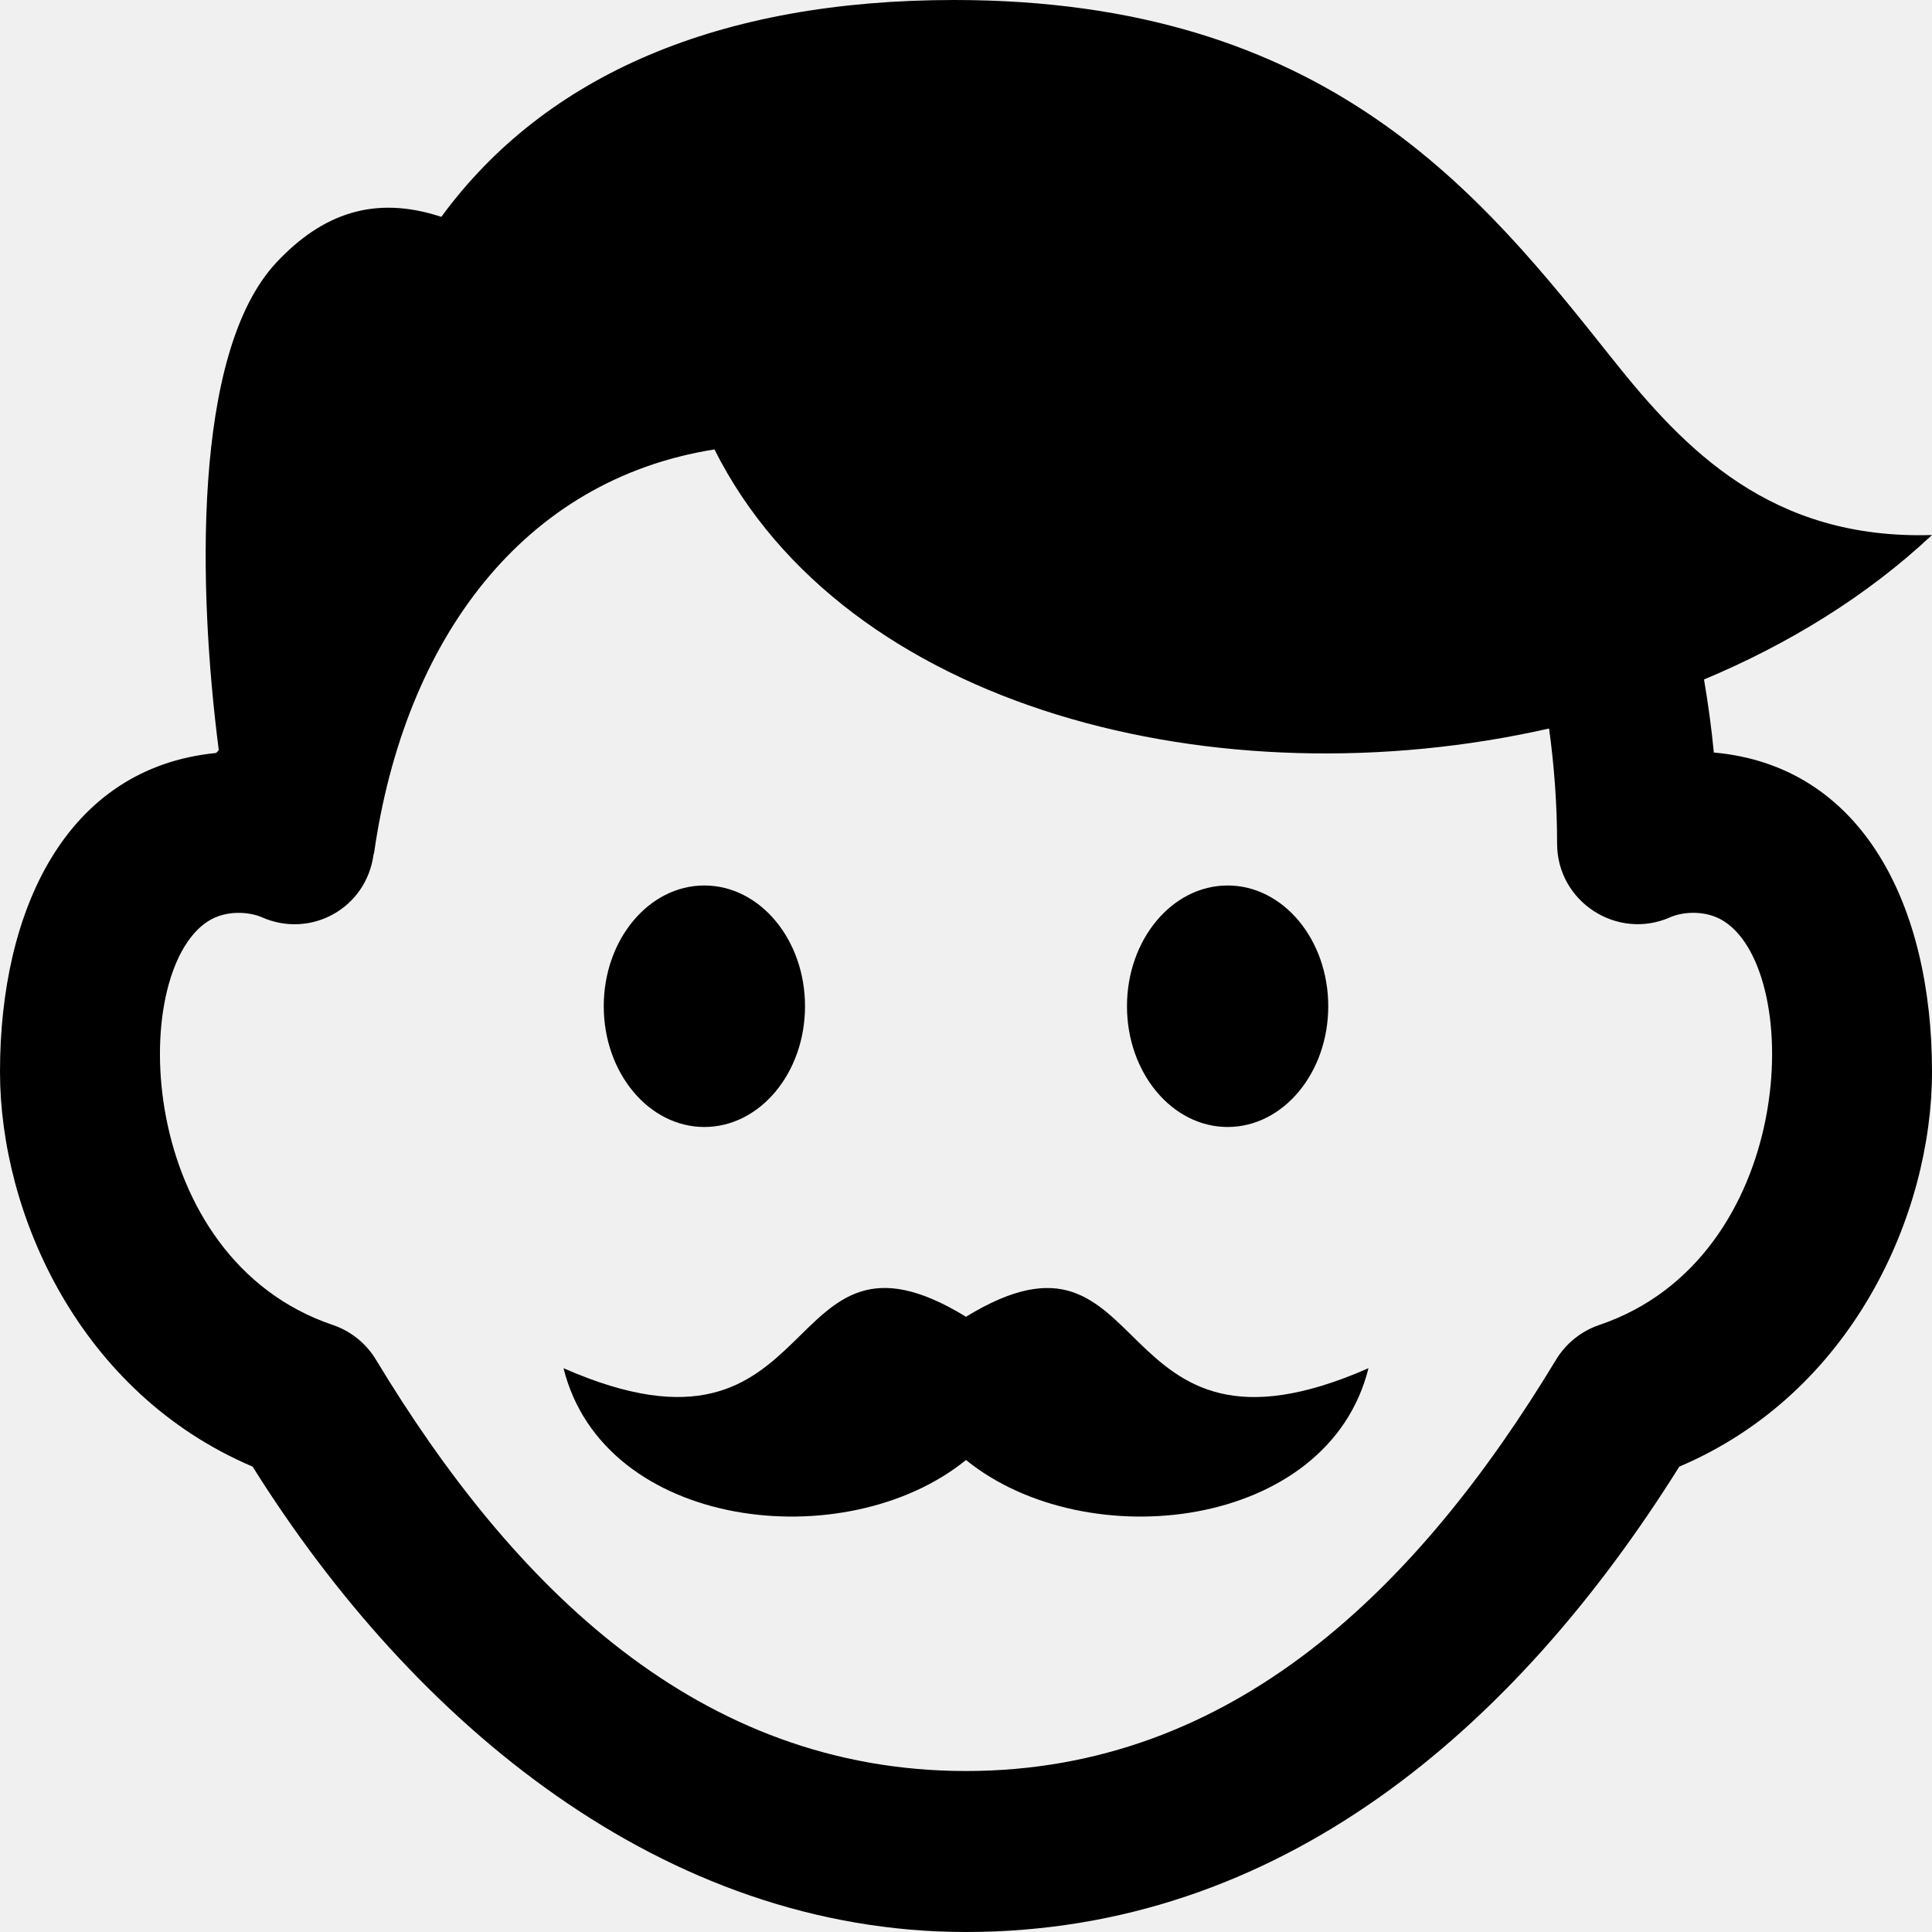
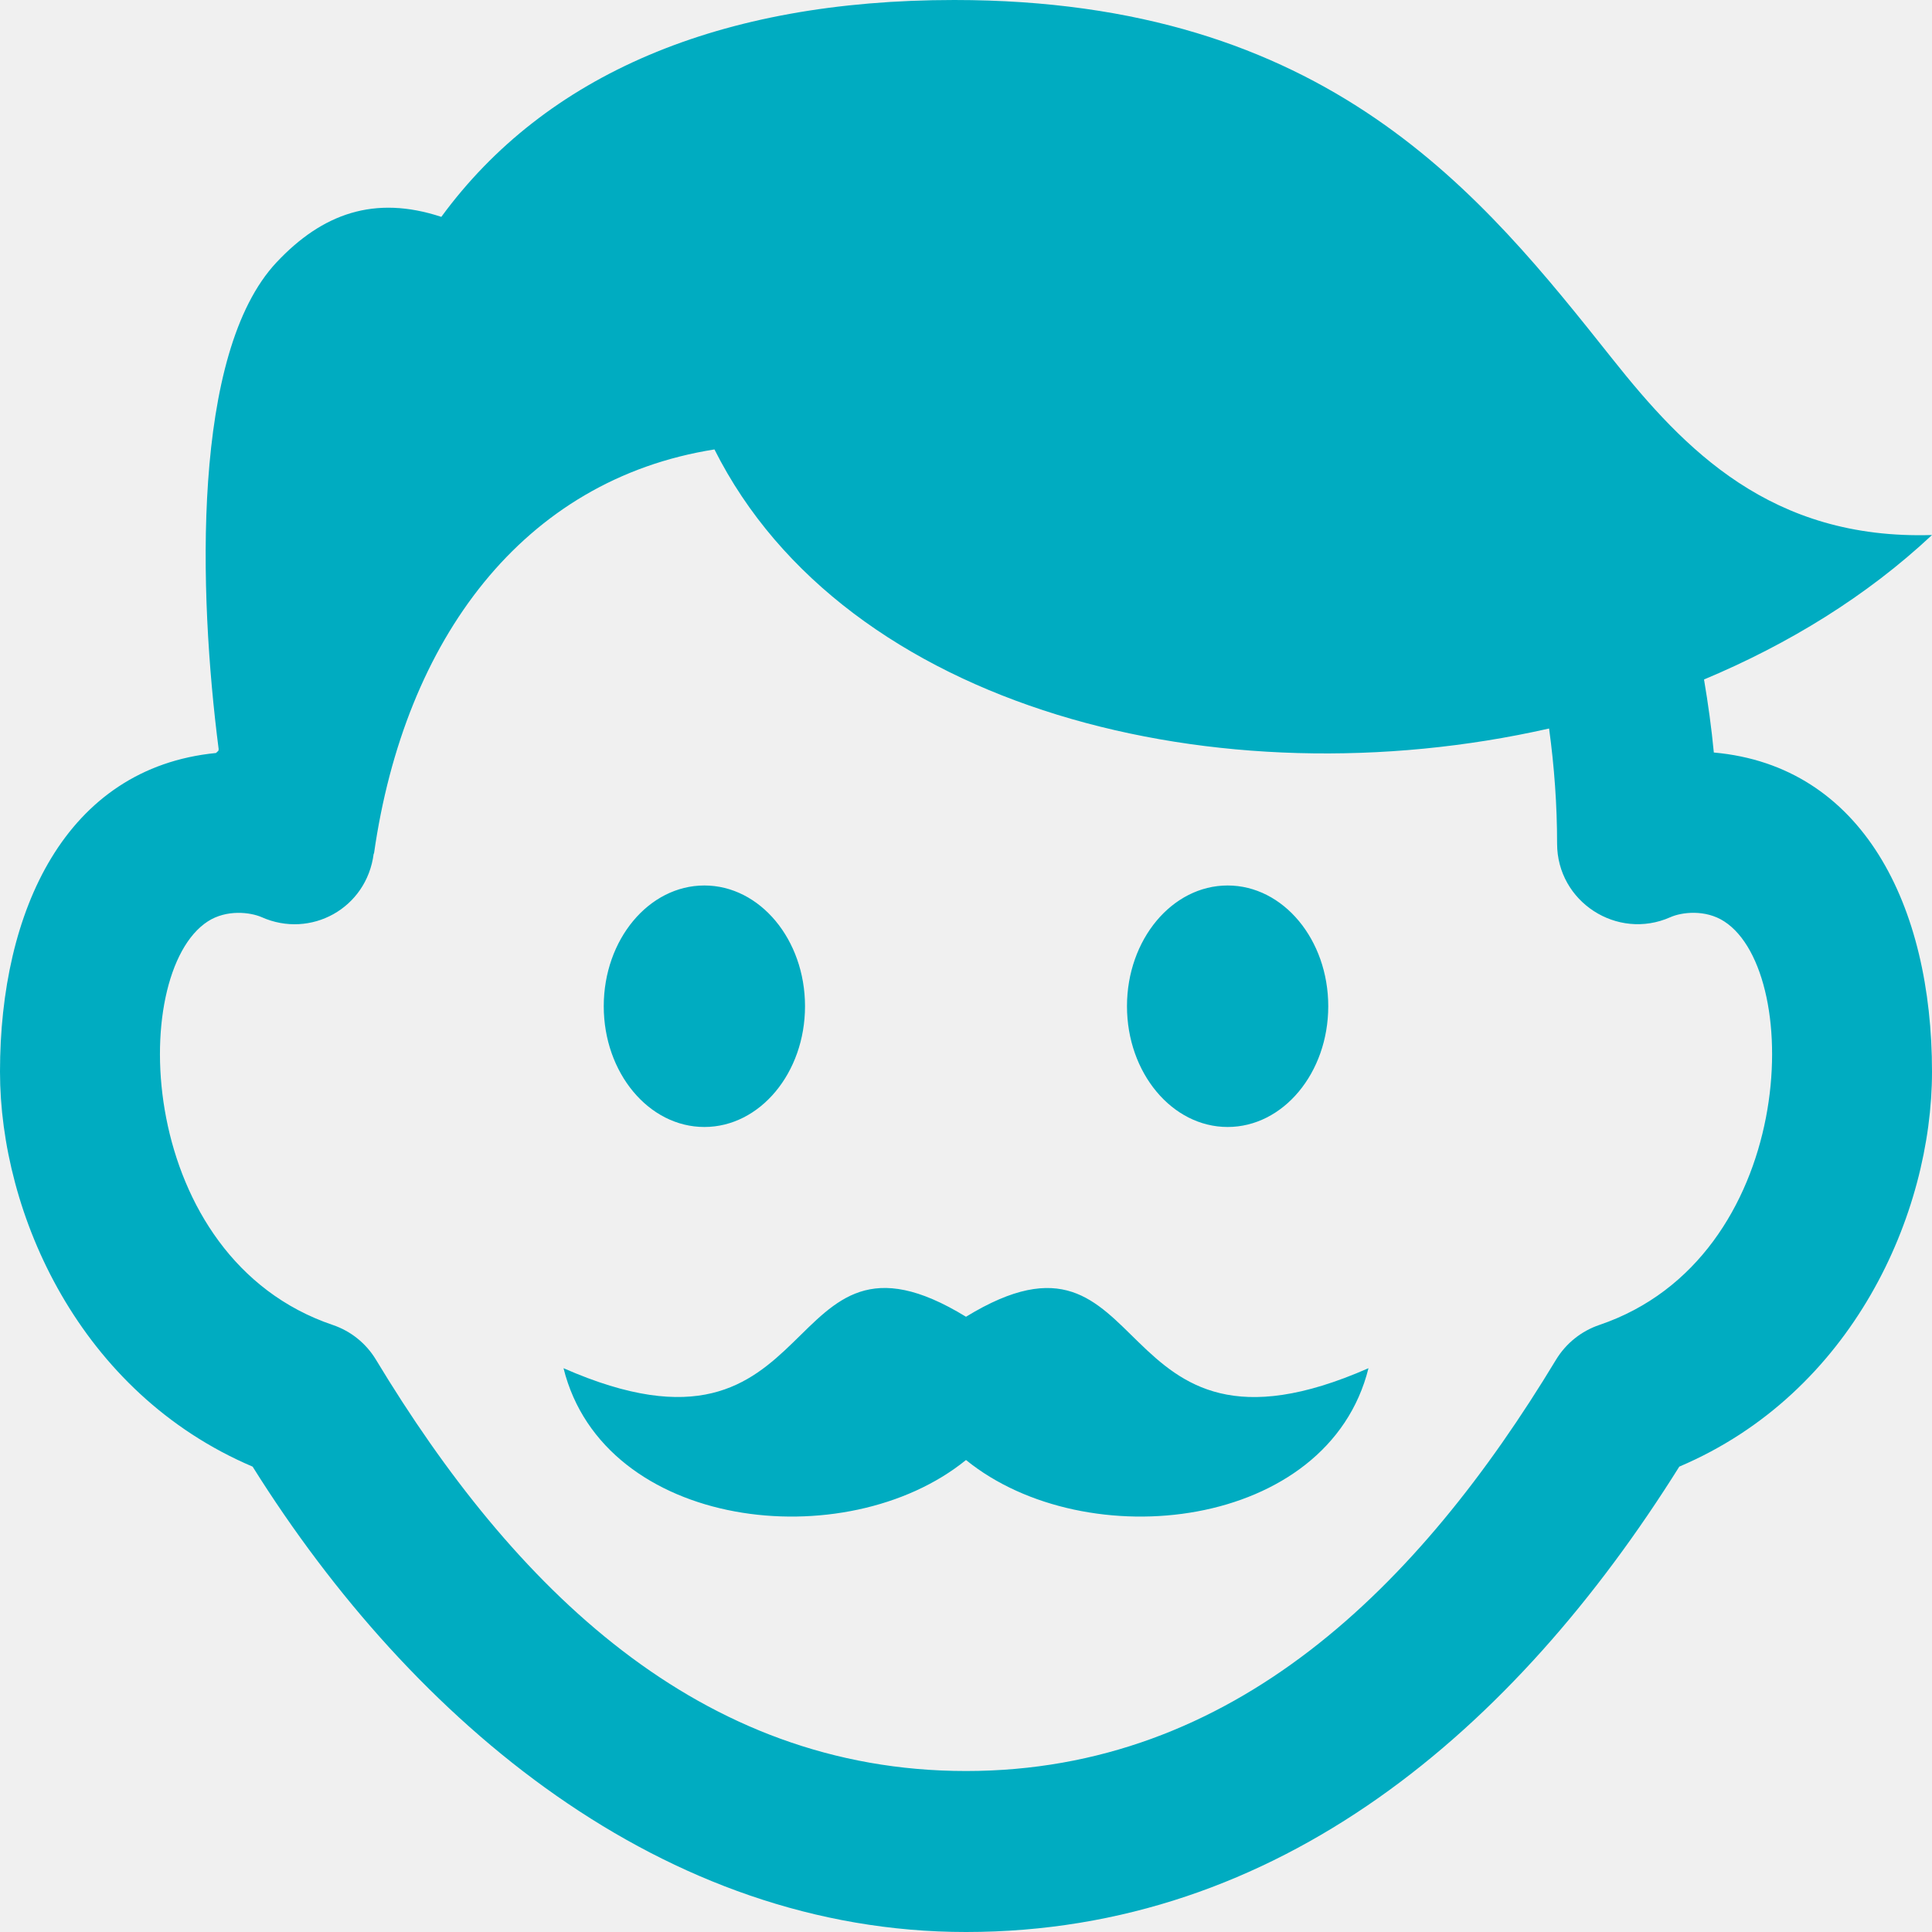
<svg xmlns="http://www.w3.org/2000/svg" width="40" height="40" viewBox="0 0 40 40" fill="none">
  <g clip-path="url(#clip0)">
-     <path d="M27.5 20.833C27.5 22.213 26.567 23.333 25.417 23.333C24.267 23.333 23.333 22.213 23.333 20.833C23.333 19.453 24.267 18.333 25.417 18.333C26.567 18.333 27.5 19.453 27.5 20.833ZM14.583 18.333C13.433 18.333 12.5 19.453 12.5 20.833C12.5 22.213 13.433 23.333 14.583 23.333C15.733 23.333 16.667 22.213 16.667 20.833C16.667 19.453 15.733 18.333 14.583 18.333ZM20 27.262C16.042 24.838 17.185 30.753 11.667 28.327C12.5 31.68 17.51 32.248 20 30.228C22.49 32.248 27.5 31.68 28.333 28.327C22.815 30.755 23.958 24.84 20 27.262ZM40 22.188C40 25.13 38.358 28.84 34.768 30.365C31.352 35.822 26.477 40 20 40C13.752 40 8.57 35.697 5.23 30.365C1.642 28.838 0 25.128 0 22.188C0 18.863 1.352 15.898 4.472 15.59L4.522 15.543L4.527 15.51C4.11 12.268 3.963 7.31 5.725 5.432C6.672 4.423 7.753 4.033 9.137 4.49C11.293 1.548 14.893 0 19.757 0C27.5 0 30.677 4.028 33.385 7.433C34.873 9.305 36.667 11.18 40 11.077C38.652 12.34 37.035 13.333 35.28 14.068C35.365 14.57 35.435 15.075 35.483 15.58C38.567 15.855 40 18.755 40 22.188ZM35.7 19.078C35.308 18.823 34.817 18.885 34.582 18.99C33.482 19.478 32.238 18.67 32.238 17.467C32.238 16.668 32.18 15.872 32.072 15.083C25.24 16.63 17.5 14.698 14.792 9.305C10.833 9.93 8.375 13.232 7.743 17.673H7.737C7.592 18.812 6.428 19.438 5.42 18.99C5.185 18.887 4.693 18.823 4.3 19.078C2.633 20.163 2.812 26.052 6.89 27.432C7.263 27.558 7.578 27.812 7.782 28.148C10.628 32.863 14.473 36.667 20 36.667C25.53 36.667 29.373 32.86 32.218 28.148C32.423 27.812 32.74 27.558 33.112 27.432C37.192 26.05 37.367 20.158 35.7 19.078Z" fill="black" />
+     <path d="M27.5 20.833C27.5 22.213 26.567 23.333 25.417 23.333C24.267 23.333 23.333 22.213 23.333 20.833C23.333 19.453 24.267 18.333 25.417 18.333C26.567 18.333 27.5 19.453 27.5 20.833ZM14.583 18.333C13.433 18.333 12.5 19.453 12.5 20.833C12.5 22.213 13.433 23.333 14.583 23.333C15.733 23.333 16.667 22.213 16.667 20.833C16.667 19.453 15.733 18.333 14.583 18.333ZM20 27.262C16.042 24.838 17.185 30.753 11.667 28.327C12.5 31.68 17.51 32.248 20 30.228C22.49 32.248 27.5 31.68 28.333 28.327C22.815 30.755 23.958 24.84 20 27.262ZM40 22.188C40 25.13 38.358 28.84 34.768 30.365C31.352 35.822 26.477 40 20 40C13.752 40 8.57 35.697 5.23 30.365C1.642 28.838 0 25.128 0 22.188C0 18.863 1.352 15.898 4.472 15.59L4.522 15.543L4.527 15.51C4.11 12.268 3.963 7.31 5.725 5.432C6.672 4.423 7.753 4.033 9.137 4.49C11.293 1.548 14.893 0 19.757 0C27.5 0 30.677 4.028 33.385 7.433C34.873 9.305 36.667 11.18 40 11.077C38.652 12.34 37.035 13.333 35.28 14.068C35.365 14.57 35.435 15.075 35.483 15.58C38.567 15.855 40 18.755 40 22.188ZM35.7 19.078C35.308 18.823 34.817 18.885 34.582 18.99C33.482 19.478 32.238 18.67 32.238 17.467C32.238 16.668 32.18 15.872 32.072 15.083C25.24 16.63 17.5 14.698 14.792 9.305C10.833 9.93 8.375 13.232 7.743 17.673H7.737C7.592 18.812 6.428 19.438 5.42 18.99C5.185 18.887 4.693 18.823 4.3 19.078C2.633 20.163 2.812 26.052 6.89 27.432C7.263 27.558 7.578 27.812 7.782 28.148C10.628 32.863 14.473 36.667 20 36.667C25.53 36.667 29.373 32.86 32.218 28.148C32.423 27.812 32.74 27.558 33.112 27.432C37.192 26.05 37.367 20.158 35.7 19.078Z" fill="#00ACC1" />
  </g>
  <defs>
    <clipPath id="clip0">
      <rect width="40" height="40" fill="white" />
    </clipPath>
  </defs>
</svg>
